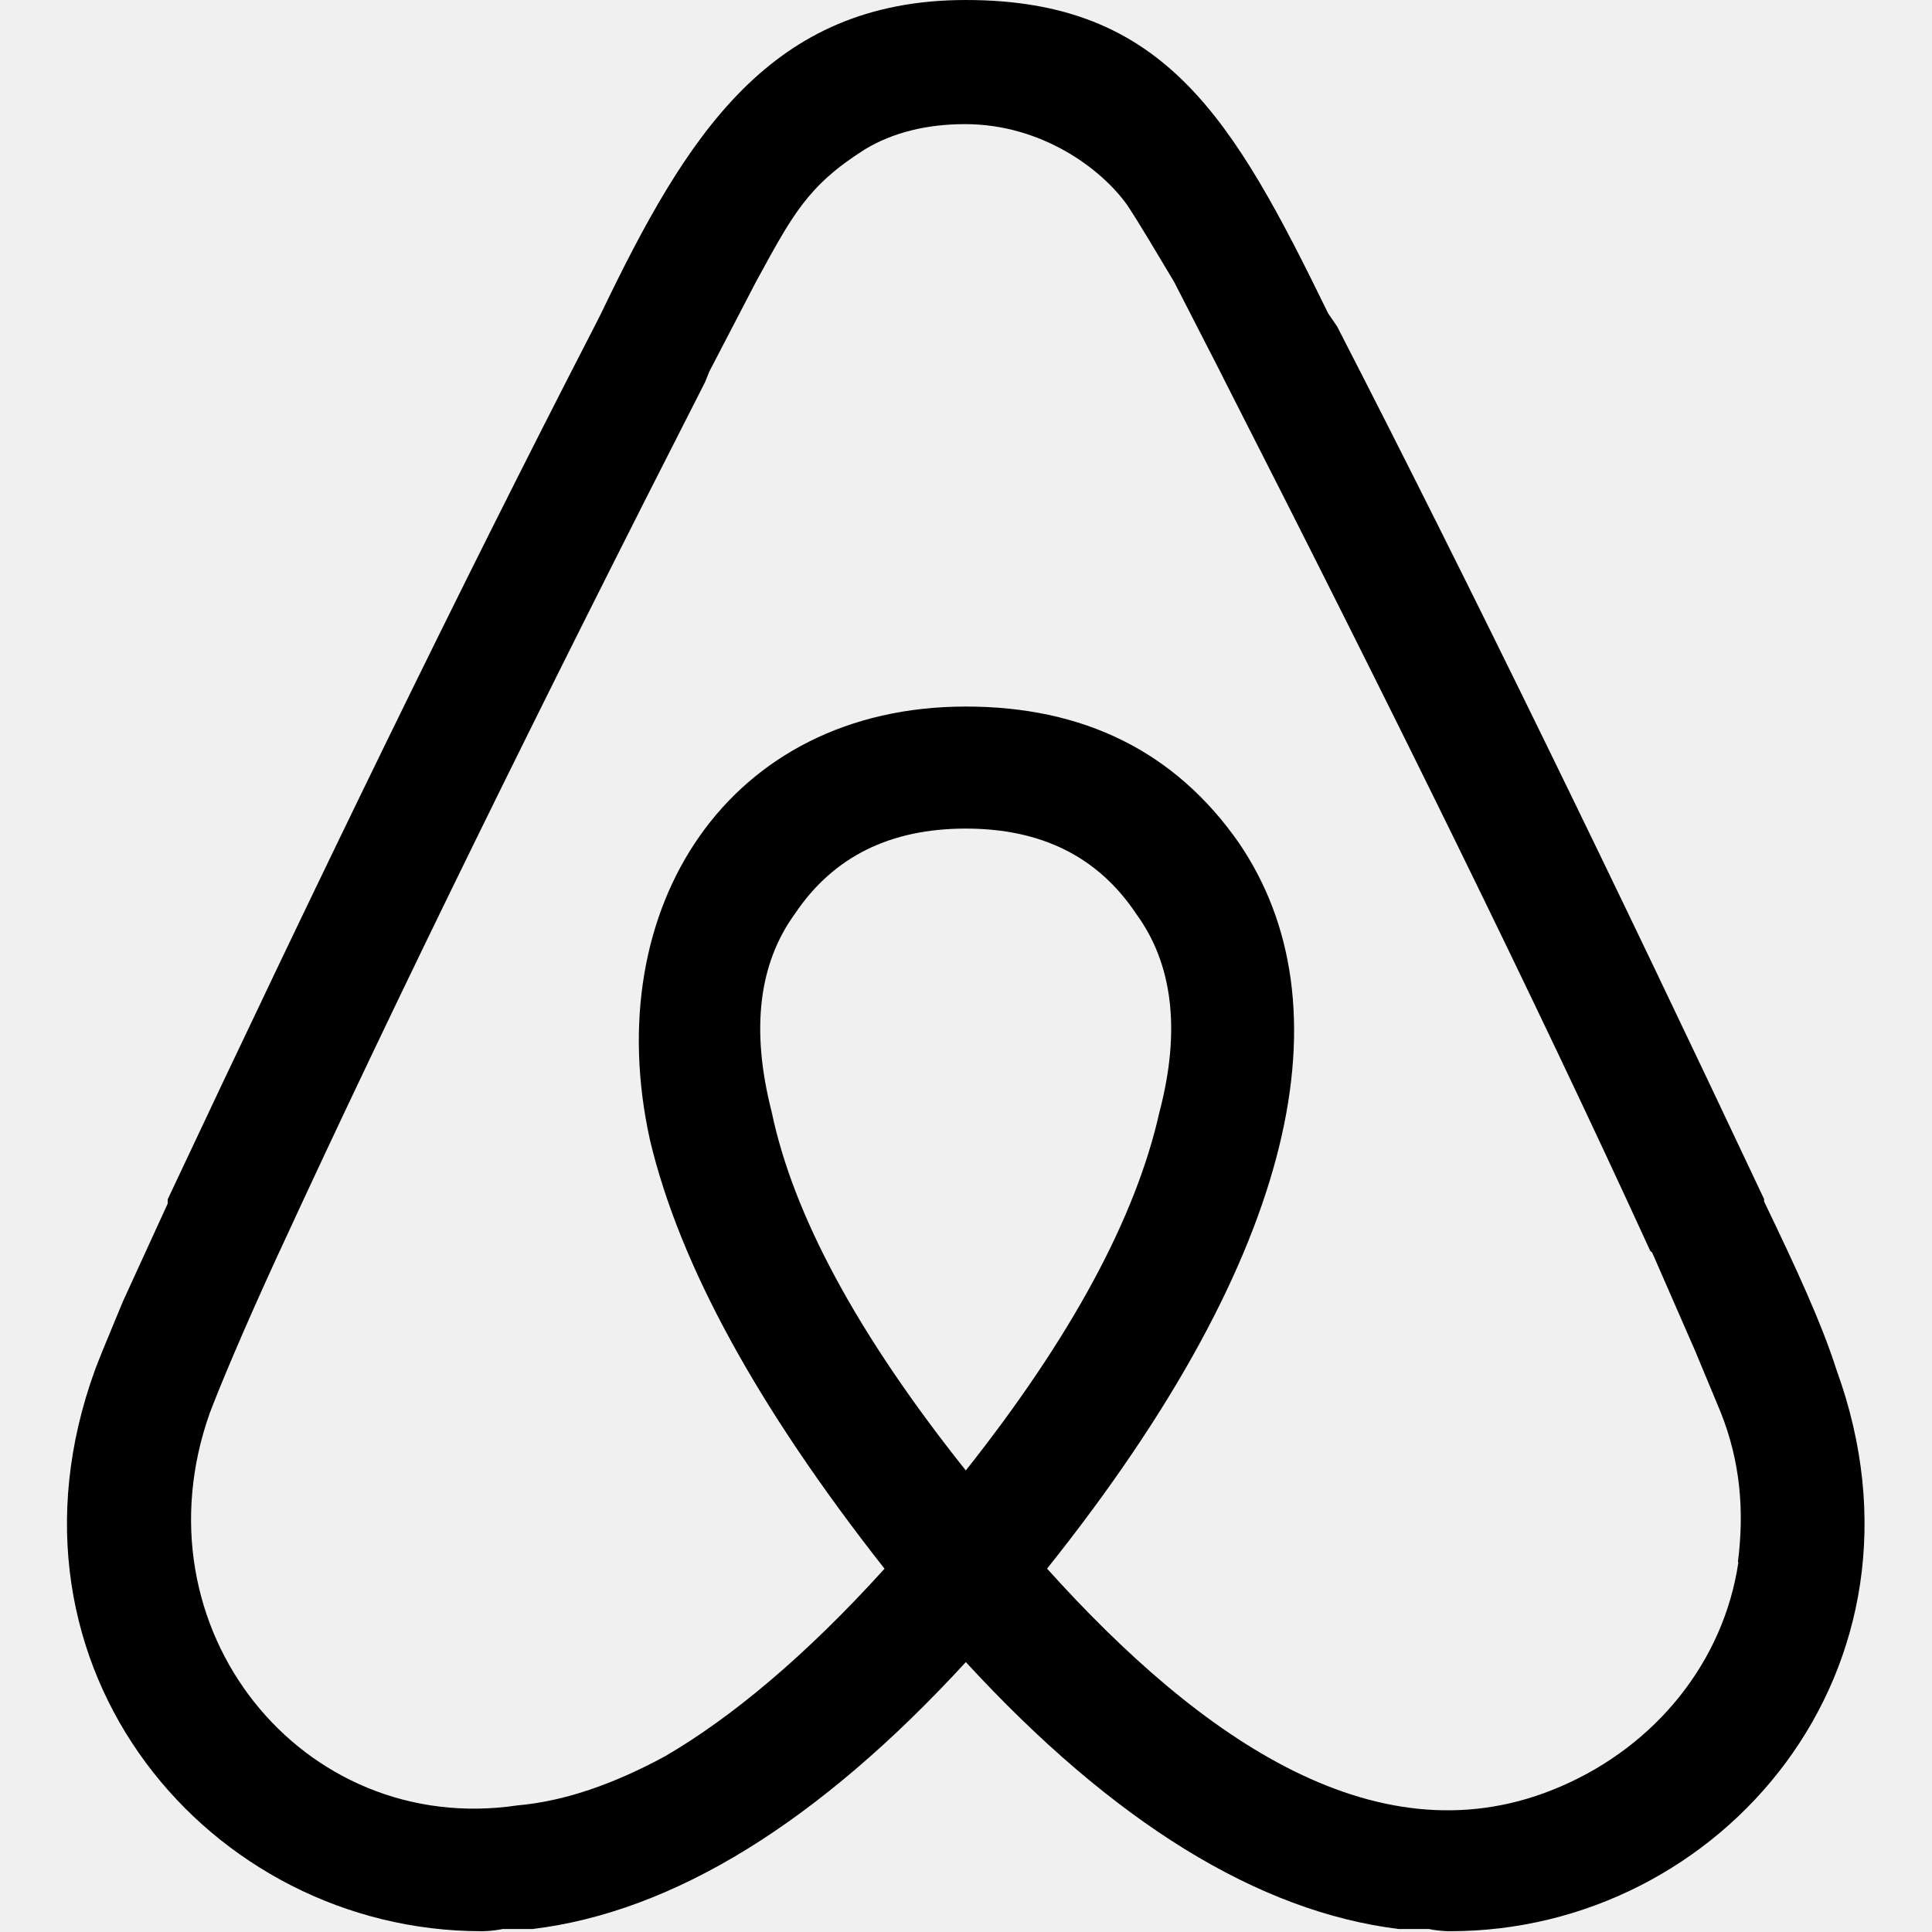
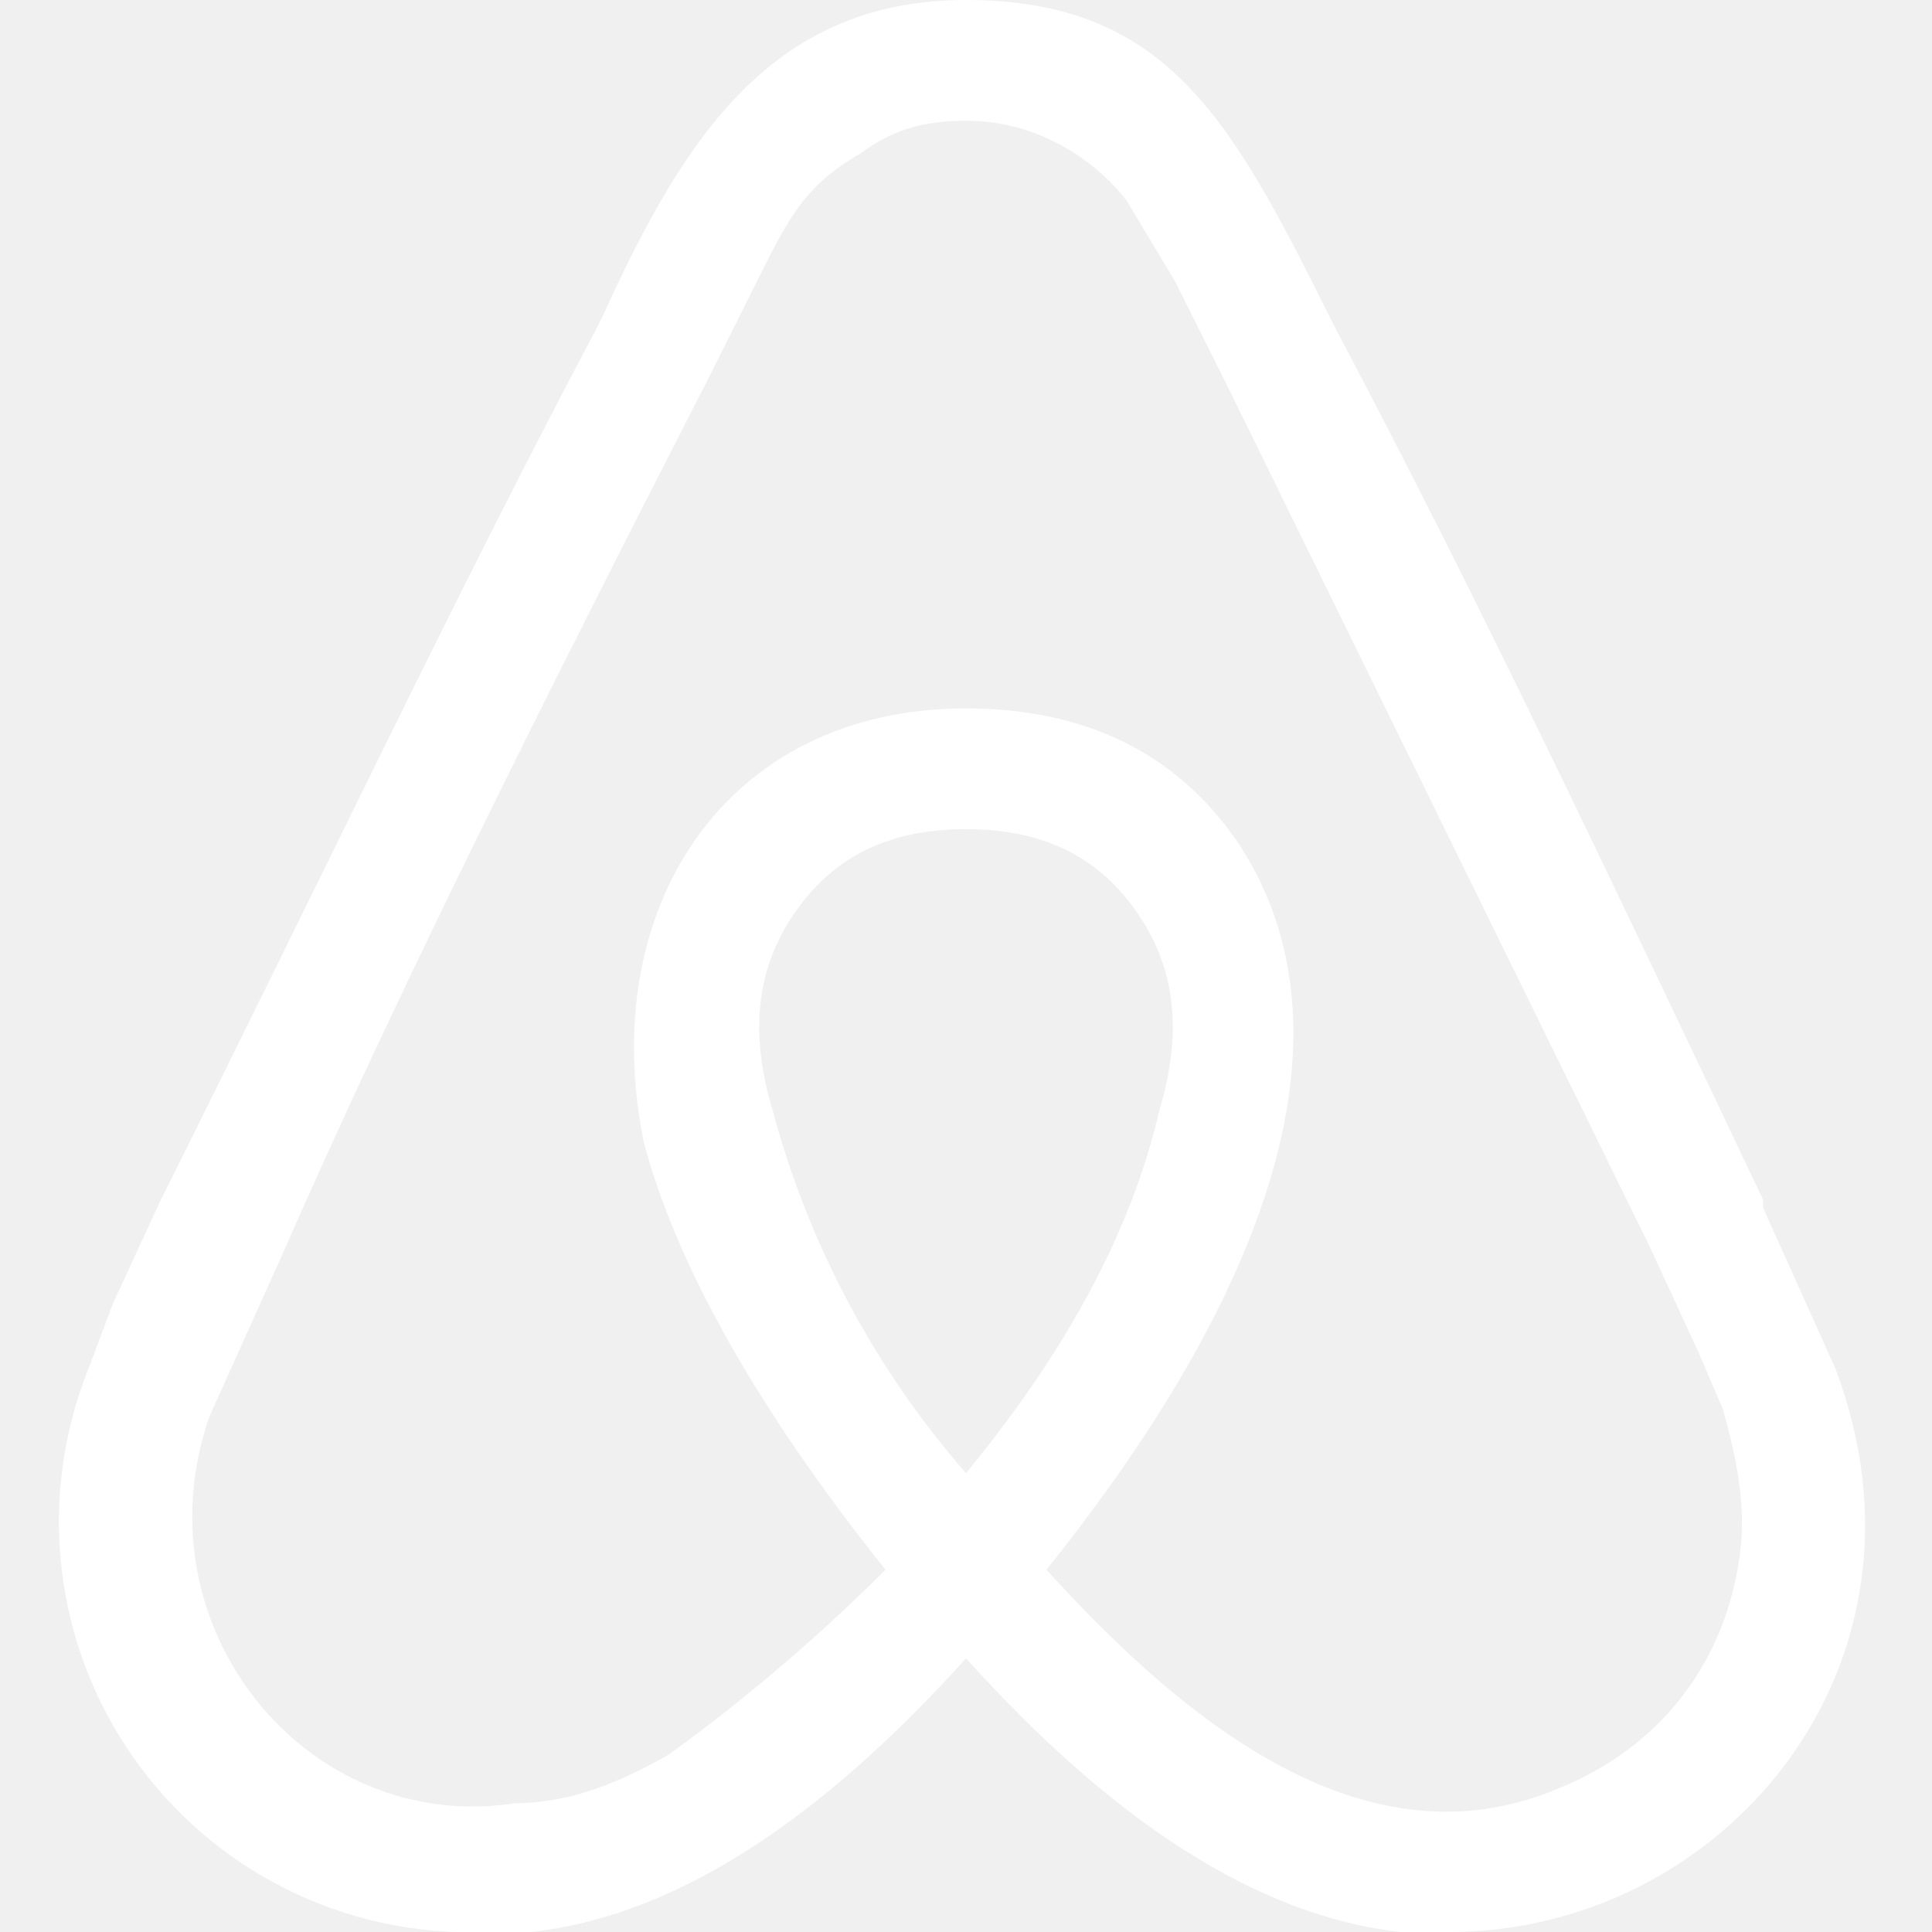
- <svg xmlns="http://www.w3.org/2000/svg" aria-labelledby="simpleicons-airbnb-icon" role="img" viewBox="0 0 24 24">
-   <path d="M11.998 18.267c-1.352-1.696-2.147-3.182-2.412-4.455-.263-1.026-.159-1.847.291-2.464.477-.71 1.187-1.055 2.12-1.055s1.642.345 2.119 1.062c.446.61.558 1.432.286 2.464-.291 1.298-1.085 2.784-2.411 4.456zm9.597 1.14c-.185 1.245-1.034 2.278-2.2 2.782-2.251.98-4.48-.583-6.388-2.703 3.155-3.95 3.738-7.025 2.384-9.014-.795-1.14-1.933-1.695-3.393-1.695-2.943 0-4.561 2.49-3.925 5.38.37 1.564 1.351 3.342 2.915 5.33-.98 1.084-1.909 1.855-2.73 2.332-.636.344-1.245.557-1.828.608-2.677.399-4.776-2.198-3.823-4.877.132-.345.395-.98.845-1.961l.025-.053C4.94 12.36 6.717 8.75 8.759 4.746l.053-.132.58-1.115c.45-.822.635-1.19 1.351-1.643.345-.209.769-.314 1.245-.314.954 0 1.697.557 2.015 1.006.158.239.345.557.582.953l.558 1.088.08.159c2.04 4.002 3.819 7.605 5.276 10.789l.026.025.533 1.22.318.764c.243.612.294 1.221.213 1.857zm1.219-2.389c-.186-.583-.504-1.271-.9-2.093v-.03c-1.887-4.005-3.64-7.605-5.304-10.84l-.111-.162C15.313 1.461 14.464 0 11.998 0 9.56 0 8.524 1.694 7.465 3.897l-.081.16c-1.668 3.234-3.42 6.839-5.301 10.842v.053l-.558 1.219c-.21.504-.317.768-.345.847-1.35 3.712 1.432 6.972 4.8 6.972.027 0 .132 0 .264-.027h.372c1.75-.213 3.553-1.325 5.382-3.316 1.828 1.988 3.633 3.103 5.38 3.316h.372c.132.027.238.027.264.027 3.368.003 6.15-3.26 4.8-6.972z" />
+ <svg xmlns="http://www.w3.org/2000/svg" fill="#FFF" viewBox="0 0 24 24">
+   <path d="M12 18.3a11.3 11.3 0 0 1-2.4-4.5c-.3-1-.2-1.8.3-2.5s1.2-1 2.1-1 1.6.3 2.1 1 .6 1.5.3 2.5c-.3 1.3-1 2.8-2.4 4.5zm9.6 1.1c-.2 1.3-1 2.3-2.2 2.8-2.3 1-4.5-.6-6.4-2.7 3.2-4 3.7-7 2.4-9-.8-1.2-2-1.7-3.4-1.7-3 0-4.6 2.5-4 5.4.4 1.5 1.4 3.3 3 5.3-1 1-2 1.8-2.7 2.3-.7.4-1.3.6-1.9.6-2.6.4-4.7-2.2-3.8-4.8l.9-2c1.4-3.2 3.2-6.8 5.3-10.9l.6-1.2c.4-.8.6-1.2 1.3-1.6.4-.3.8-.4 1.3-.4 1 0 1.7.6 2 1l.6 1 .5 1 .1.2 5.3 10.8.6 1.3.3.7c.2.7.3 1.3.2 1.9zm1.2-2.4l-.9-2v-.1c-1.9-4-3.6-7.6-5.3-10.8l-.1-.2C15.3 1.5 14.5 0 12 0 9.6 0 8.5 1.7 7.5 3.9l-.1.2C5.7 7.3 4 10.9 2 14.9l-.6 1.3-.3.8A5.1 5.1 0 0 0 6 24H6.6c1.8-.2 3.6-1.4 5.4-3.4 1.8 2 3.6 3.2 5.4 3.4h.6c3.4 0 6.2-3.3 4.8-7z" />
</svg>
